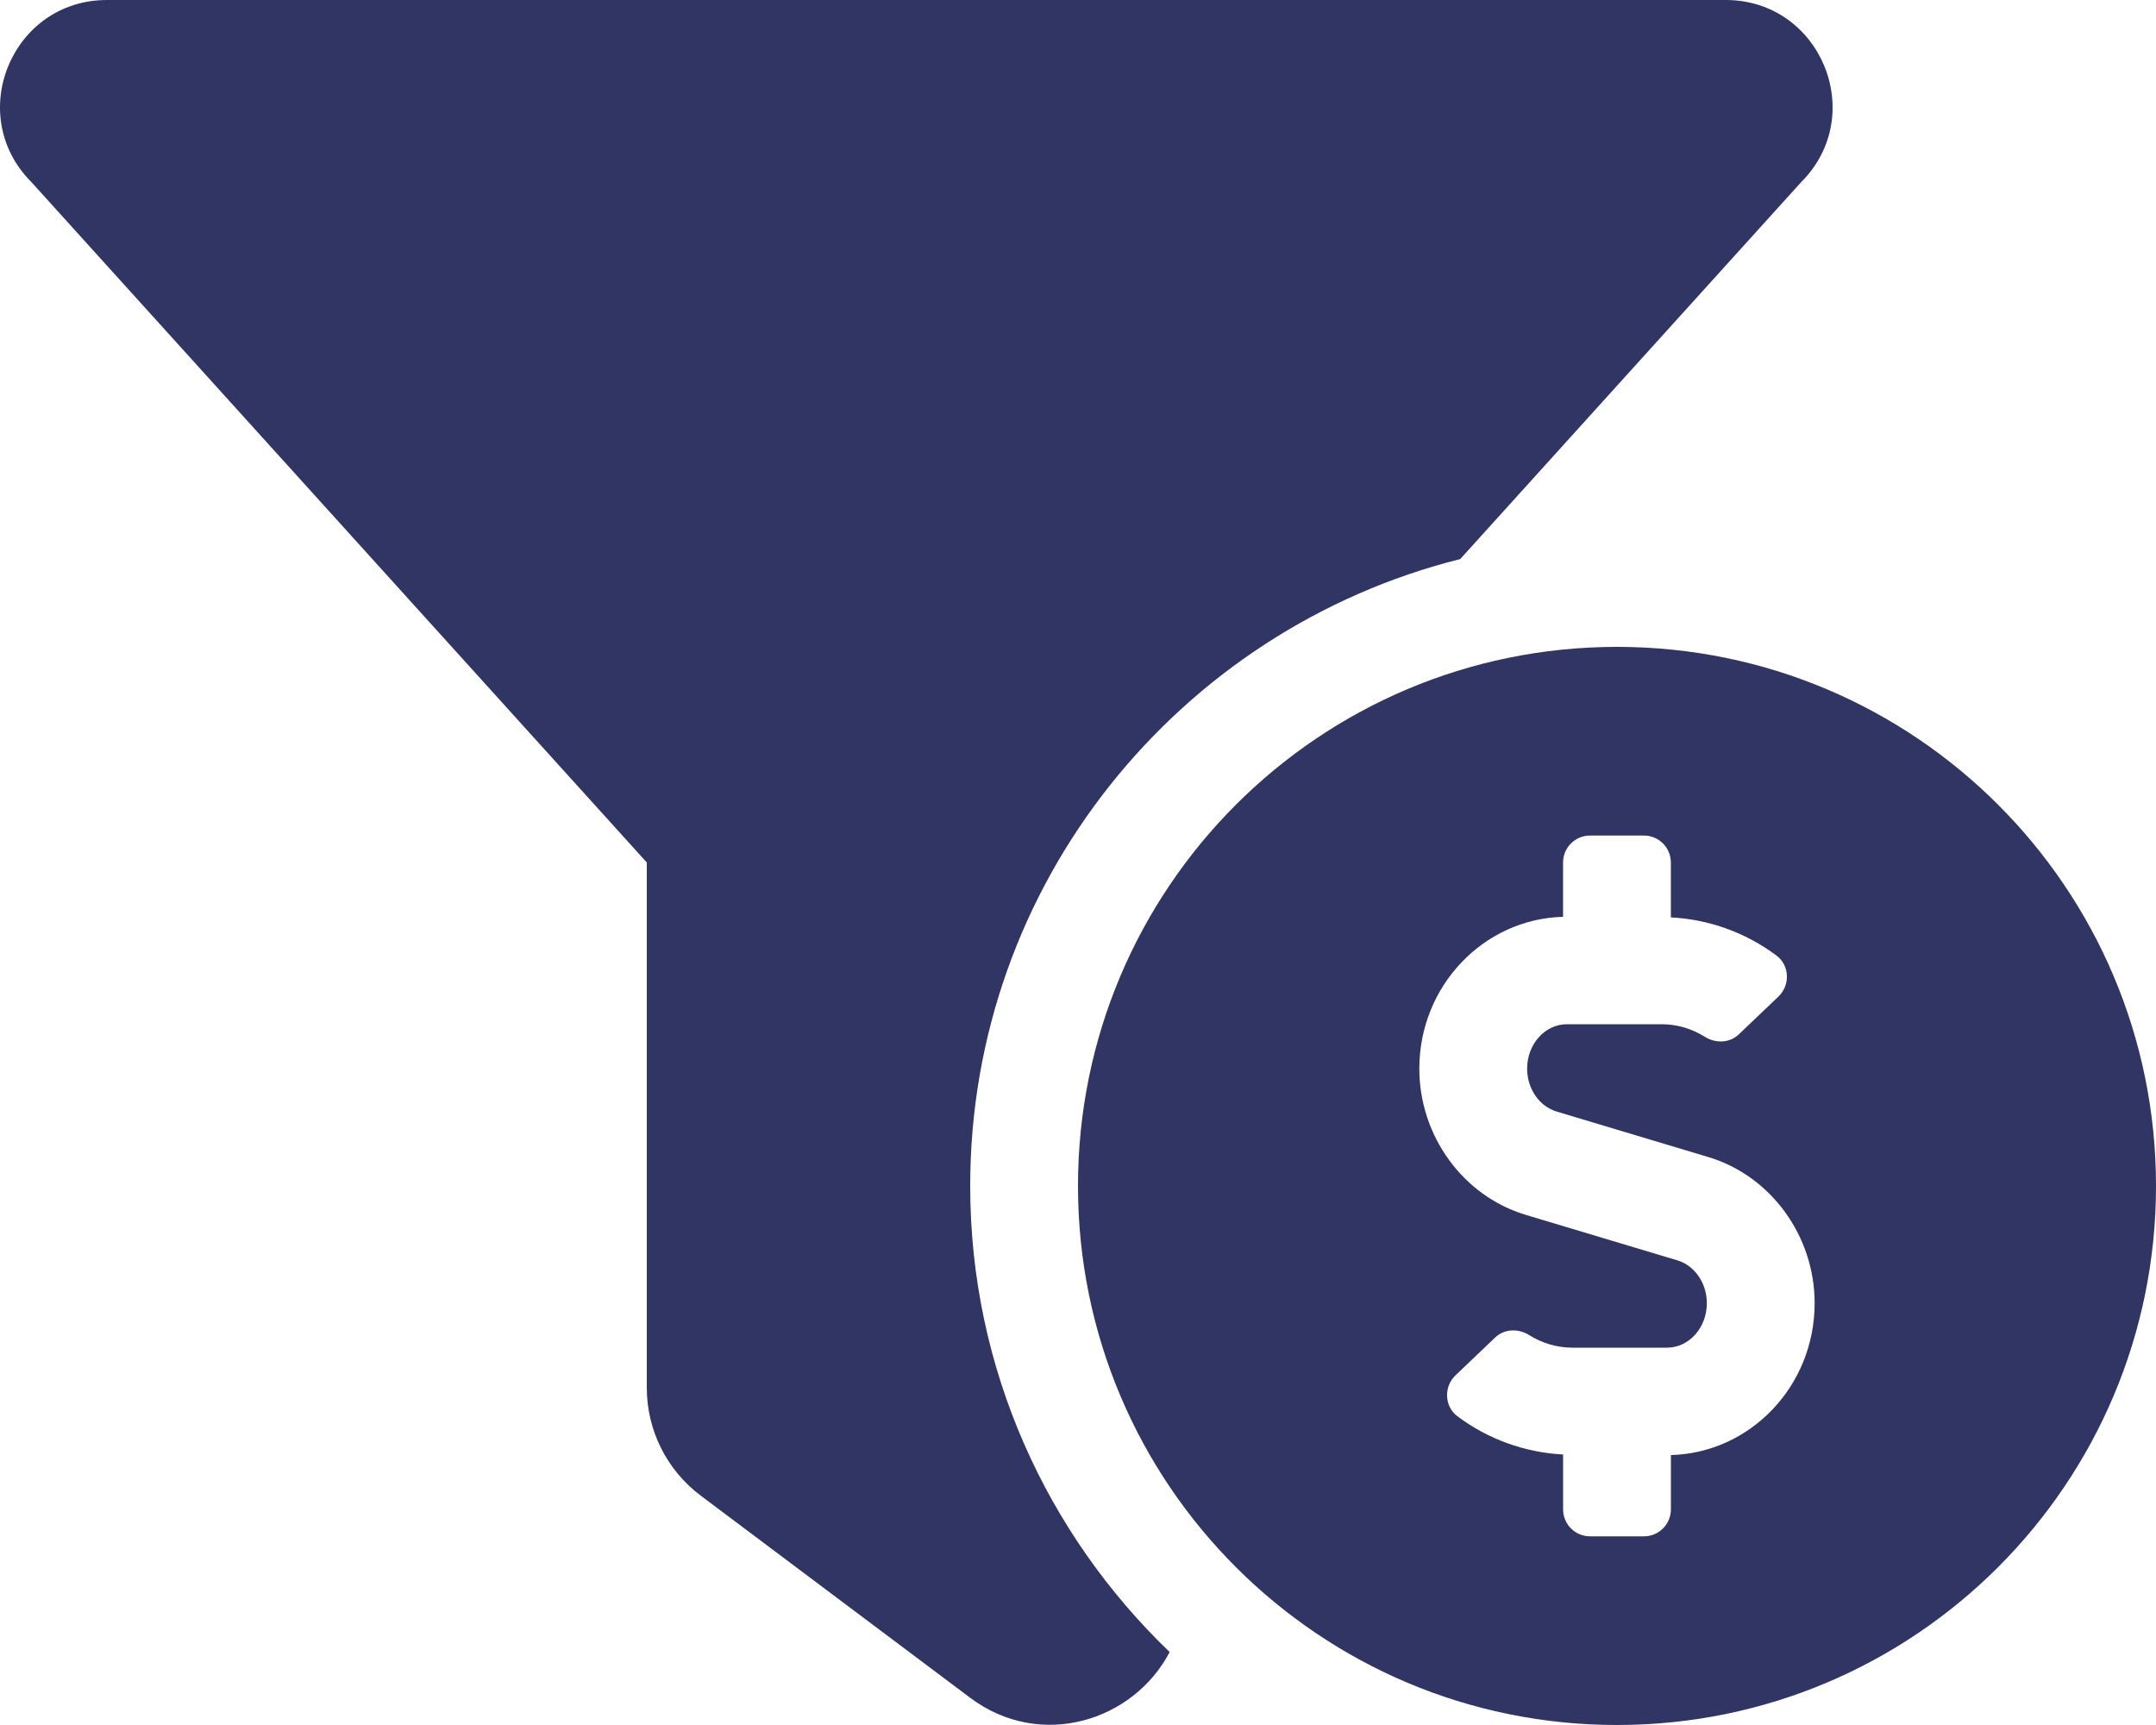
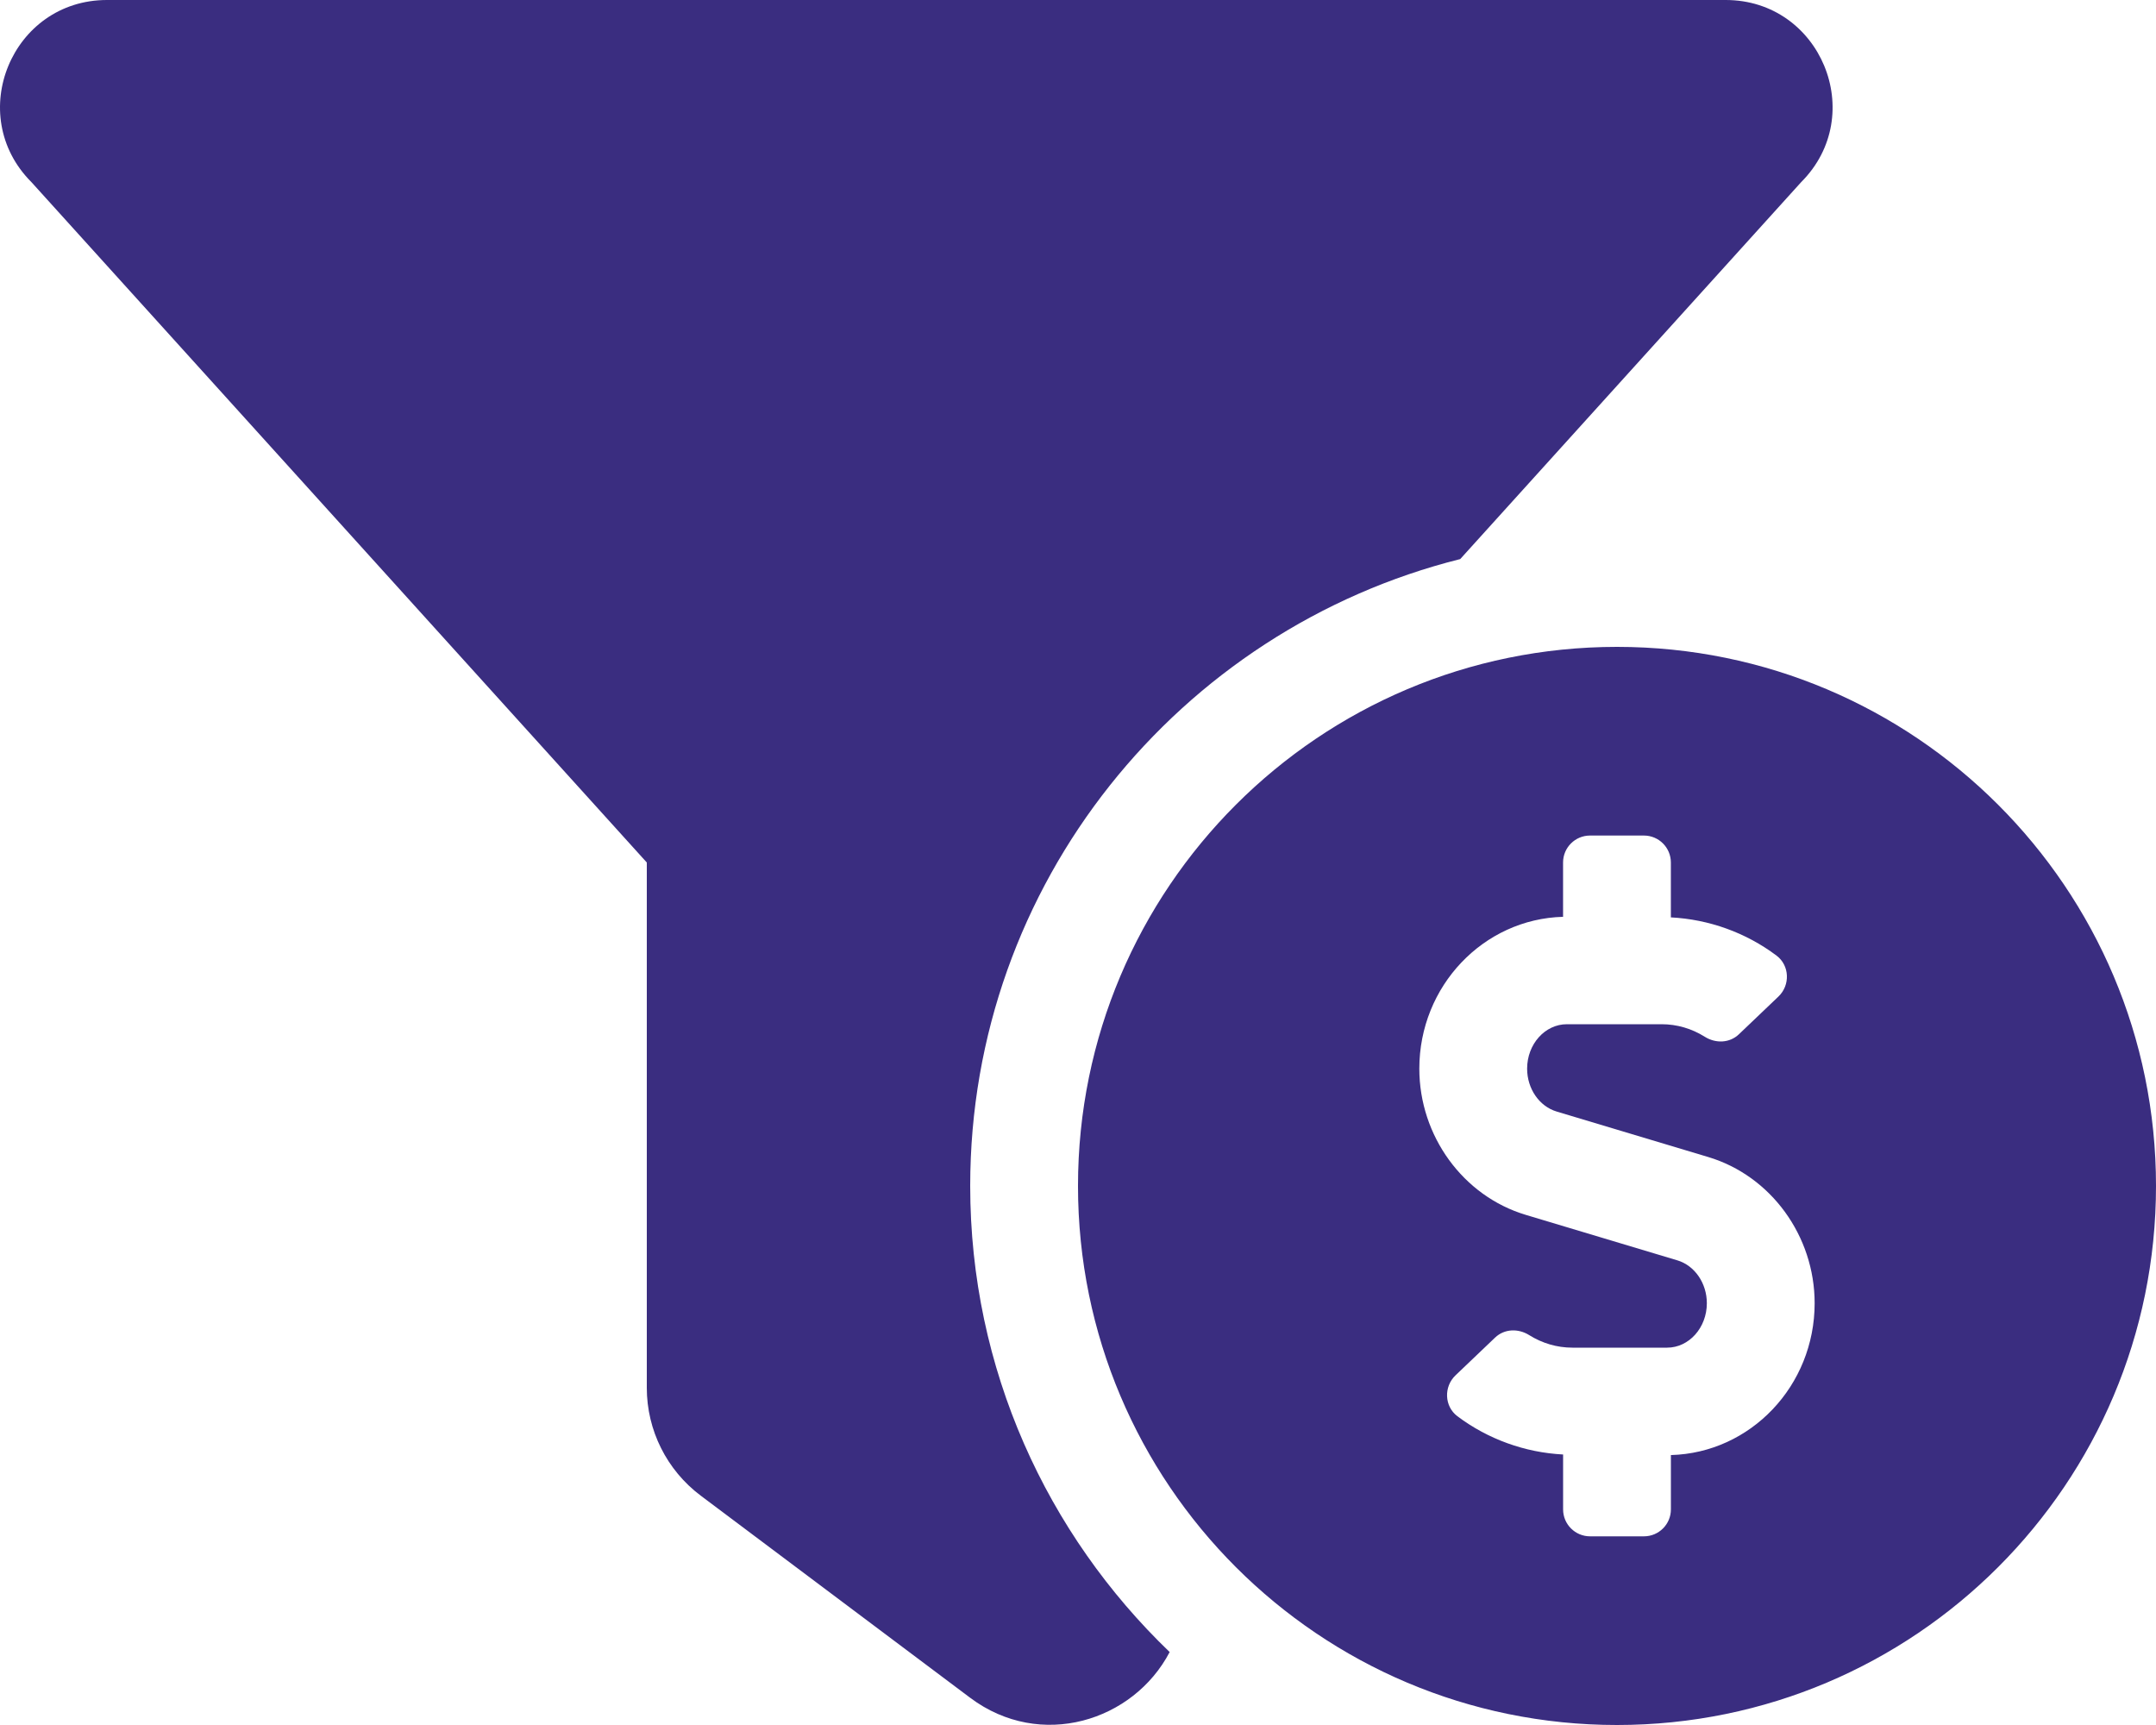
<svg xmlns="http://www.w3.org/2000/svg" viewBox="0 0 640 512">
-   <path d="M433.46 165.94l101.2-111.87C554.61 34.12 540.48 0 512.26 0H31.74C3.52 0-10.61 34.12 9.34 54.07L192 256v155.92c0 12.59 5.93 24.44 16 32l79.99 60c20.86 15.64 48.47 6.97 59.22-13.57C310.8 455.38 288 406.35 288 352c0-89.79 62.05-165.17 145.46-186.06zM480 192c-88.37 0-160 71.63-160 160s71.63 160 160 160 160-71.63 160-160-71.63-160-160-160zm16 239.88V448c0 4.42-3.58 8-8 8h-16c-4.42 0-8-3.58-8-8v-16.29c-11.29-.58-22.27-4.52-31.37-11.35-3.9-2.93-4.1-8.77-.57-12.14l11.75-11.21c2.77-2.64 6.89-2.76 10.13-.73 3.87 2.42 8.26 3.72 12.82 3.72h28.11c6.5 0 11.8-5.92 11.8-13.19 0-5.95-3.61-11.19-8.77-12.73l-45-13.5c-18.59-5.58-31.58-23.42-31.58-43.39 0-24.52 19.05-44.44 42.67-45.07V256c0-4.42 3.58-8 8-8h16c4.42 0 8 3.58 8 8v16.29c11.29.58 22.27 4.51 31.37 11.35 3.9 2.93 4.1 8.77.57 12.14l-11.75 11.21c-2.77 2.64-6.89 2.76-10.13.73-3.87-2.43-8.26-3.72-12.82-3.72h-28.11c-6.5 0-11.8 5.92-11.8 13.19 0 5.95 3.61 11.19 8.77 12.73l45 13.5c18.59 5.58 31.58 23.42 31.58 43.39 0 24.53-19.04 44.44-42.67 45.07z" fill="#303563" />
+   <path d="M433.46 165.94l101.2-111.87C554.61 34.12 540.48 0 512.26 0H31.74C3.52 0-10.61 34.12 9.34 54.07L192 256v155.92c0 12.59 5.93 24.44 16 32l79.99 60c20.86 15.64 48.47 6.97 59.22-13.57C310.8 455.38 288 406.35 288 352c0-89.79 62.05-165.17 145.46-186.06zM480 192c-88.37 0-160 71.63-160 160s71.63 160 160 160 160-71.63 160-160-71.63-160-160-160zm16 239.88V448c0 4.42-3.58 8-8 8h-16c-4.42 0-8-3.58-8-8v-16.29c-11.29-.58-22.27-4.52-31.37-11.35-3.9-2.93-4.1-8.77-.57-12.14l11.75-11.21c2.77-2.64 6.89-2.76 10.13-.73 3.87 2.42 8.26 3.72 12.82 3.72h28.11c6.5 0 11.8-5.92 11.8-13.19 0-5.95-3.61-11.19-8.77-12.73l-45-13.5c-18.59-5.58-31.58-23.42-31.58-43.39 0-24.52 19.05-44.44 42.67-45.07V256c0-4.42 3.58-8 8-8h16c4.42 0 8 3.58 8 8v16.29c11.29.58 22.27 4.51 31.37 11.35 3.9 2.93 4.1 8.77.57 12.14l-11.75 11.21c-2.77 2.64-6.89 2.76-10.13.73-3.87-2.43-8.26-3.72-12.82-3.72h-28.11c-6.5 0-11.8 5.92-11.8 13.19 0 5.95 3.61 11.19 8.77 12.73l45 13.5c18.59 5.58 31.58 23.42 31.58 43.39 0 24.53-19.04 44.44-42.67 45.07z" fill="#3a2d80" />
</svg>
